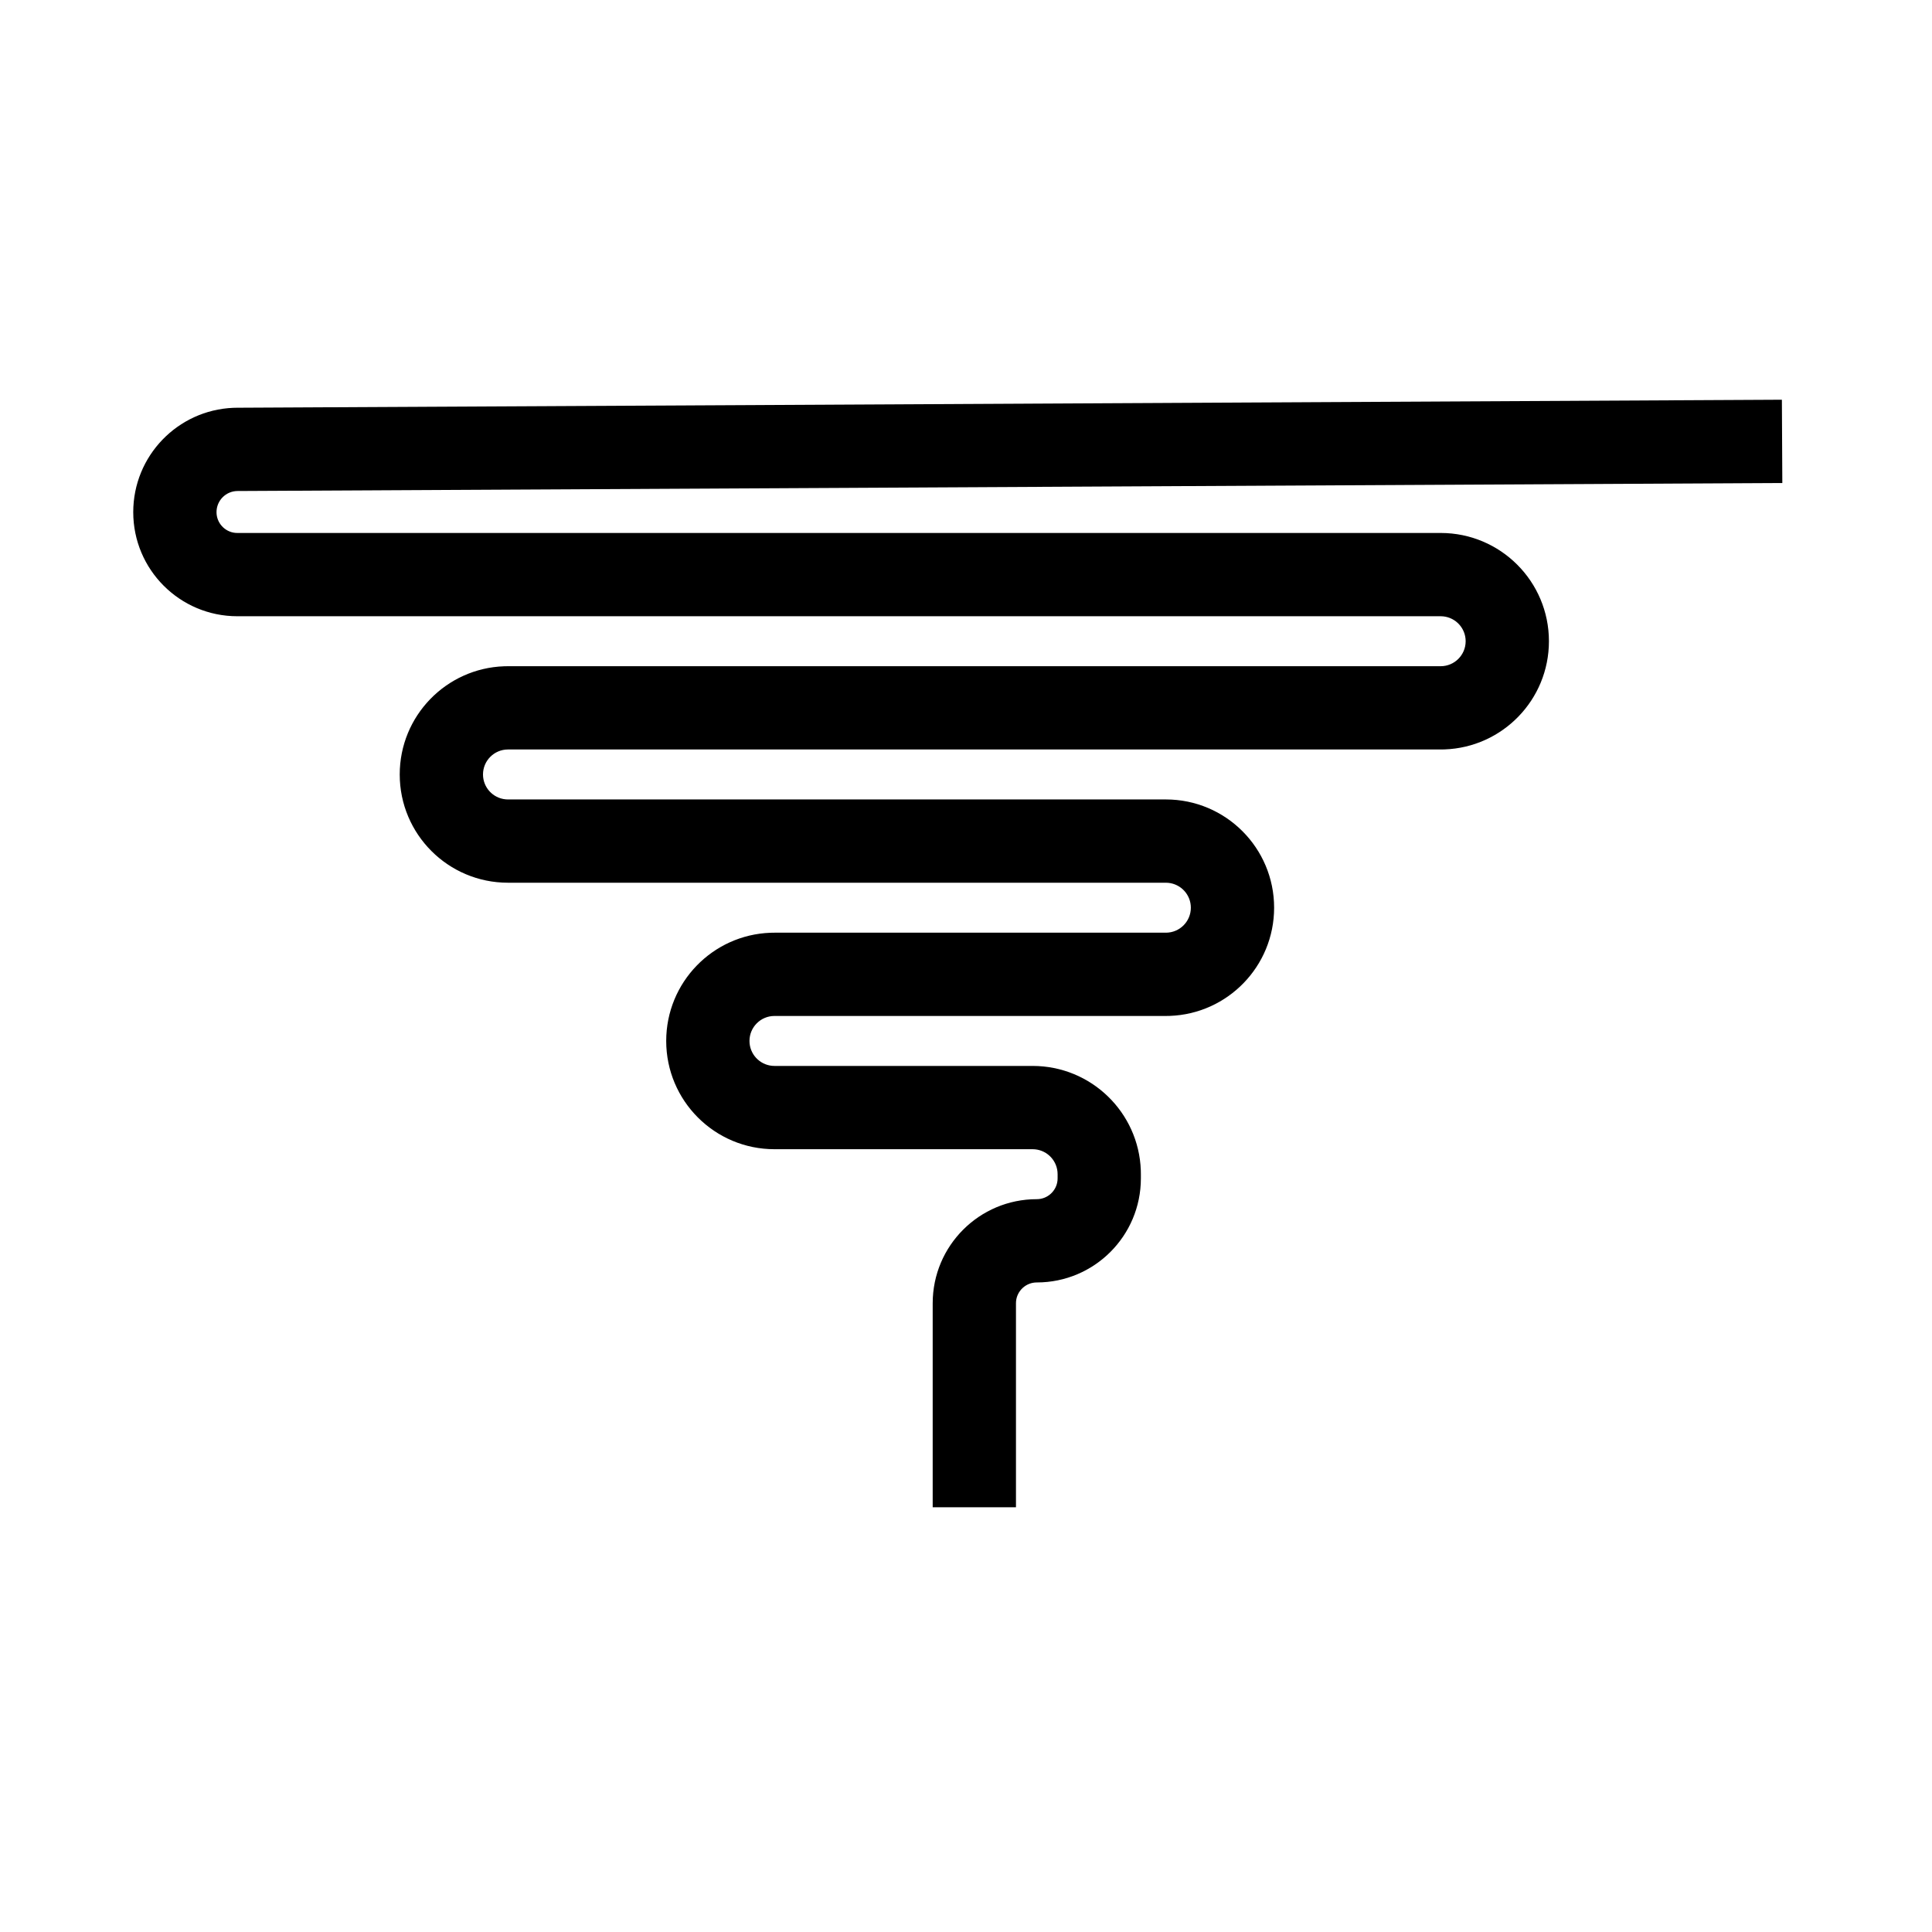
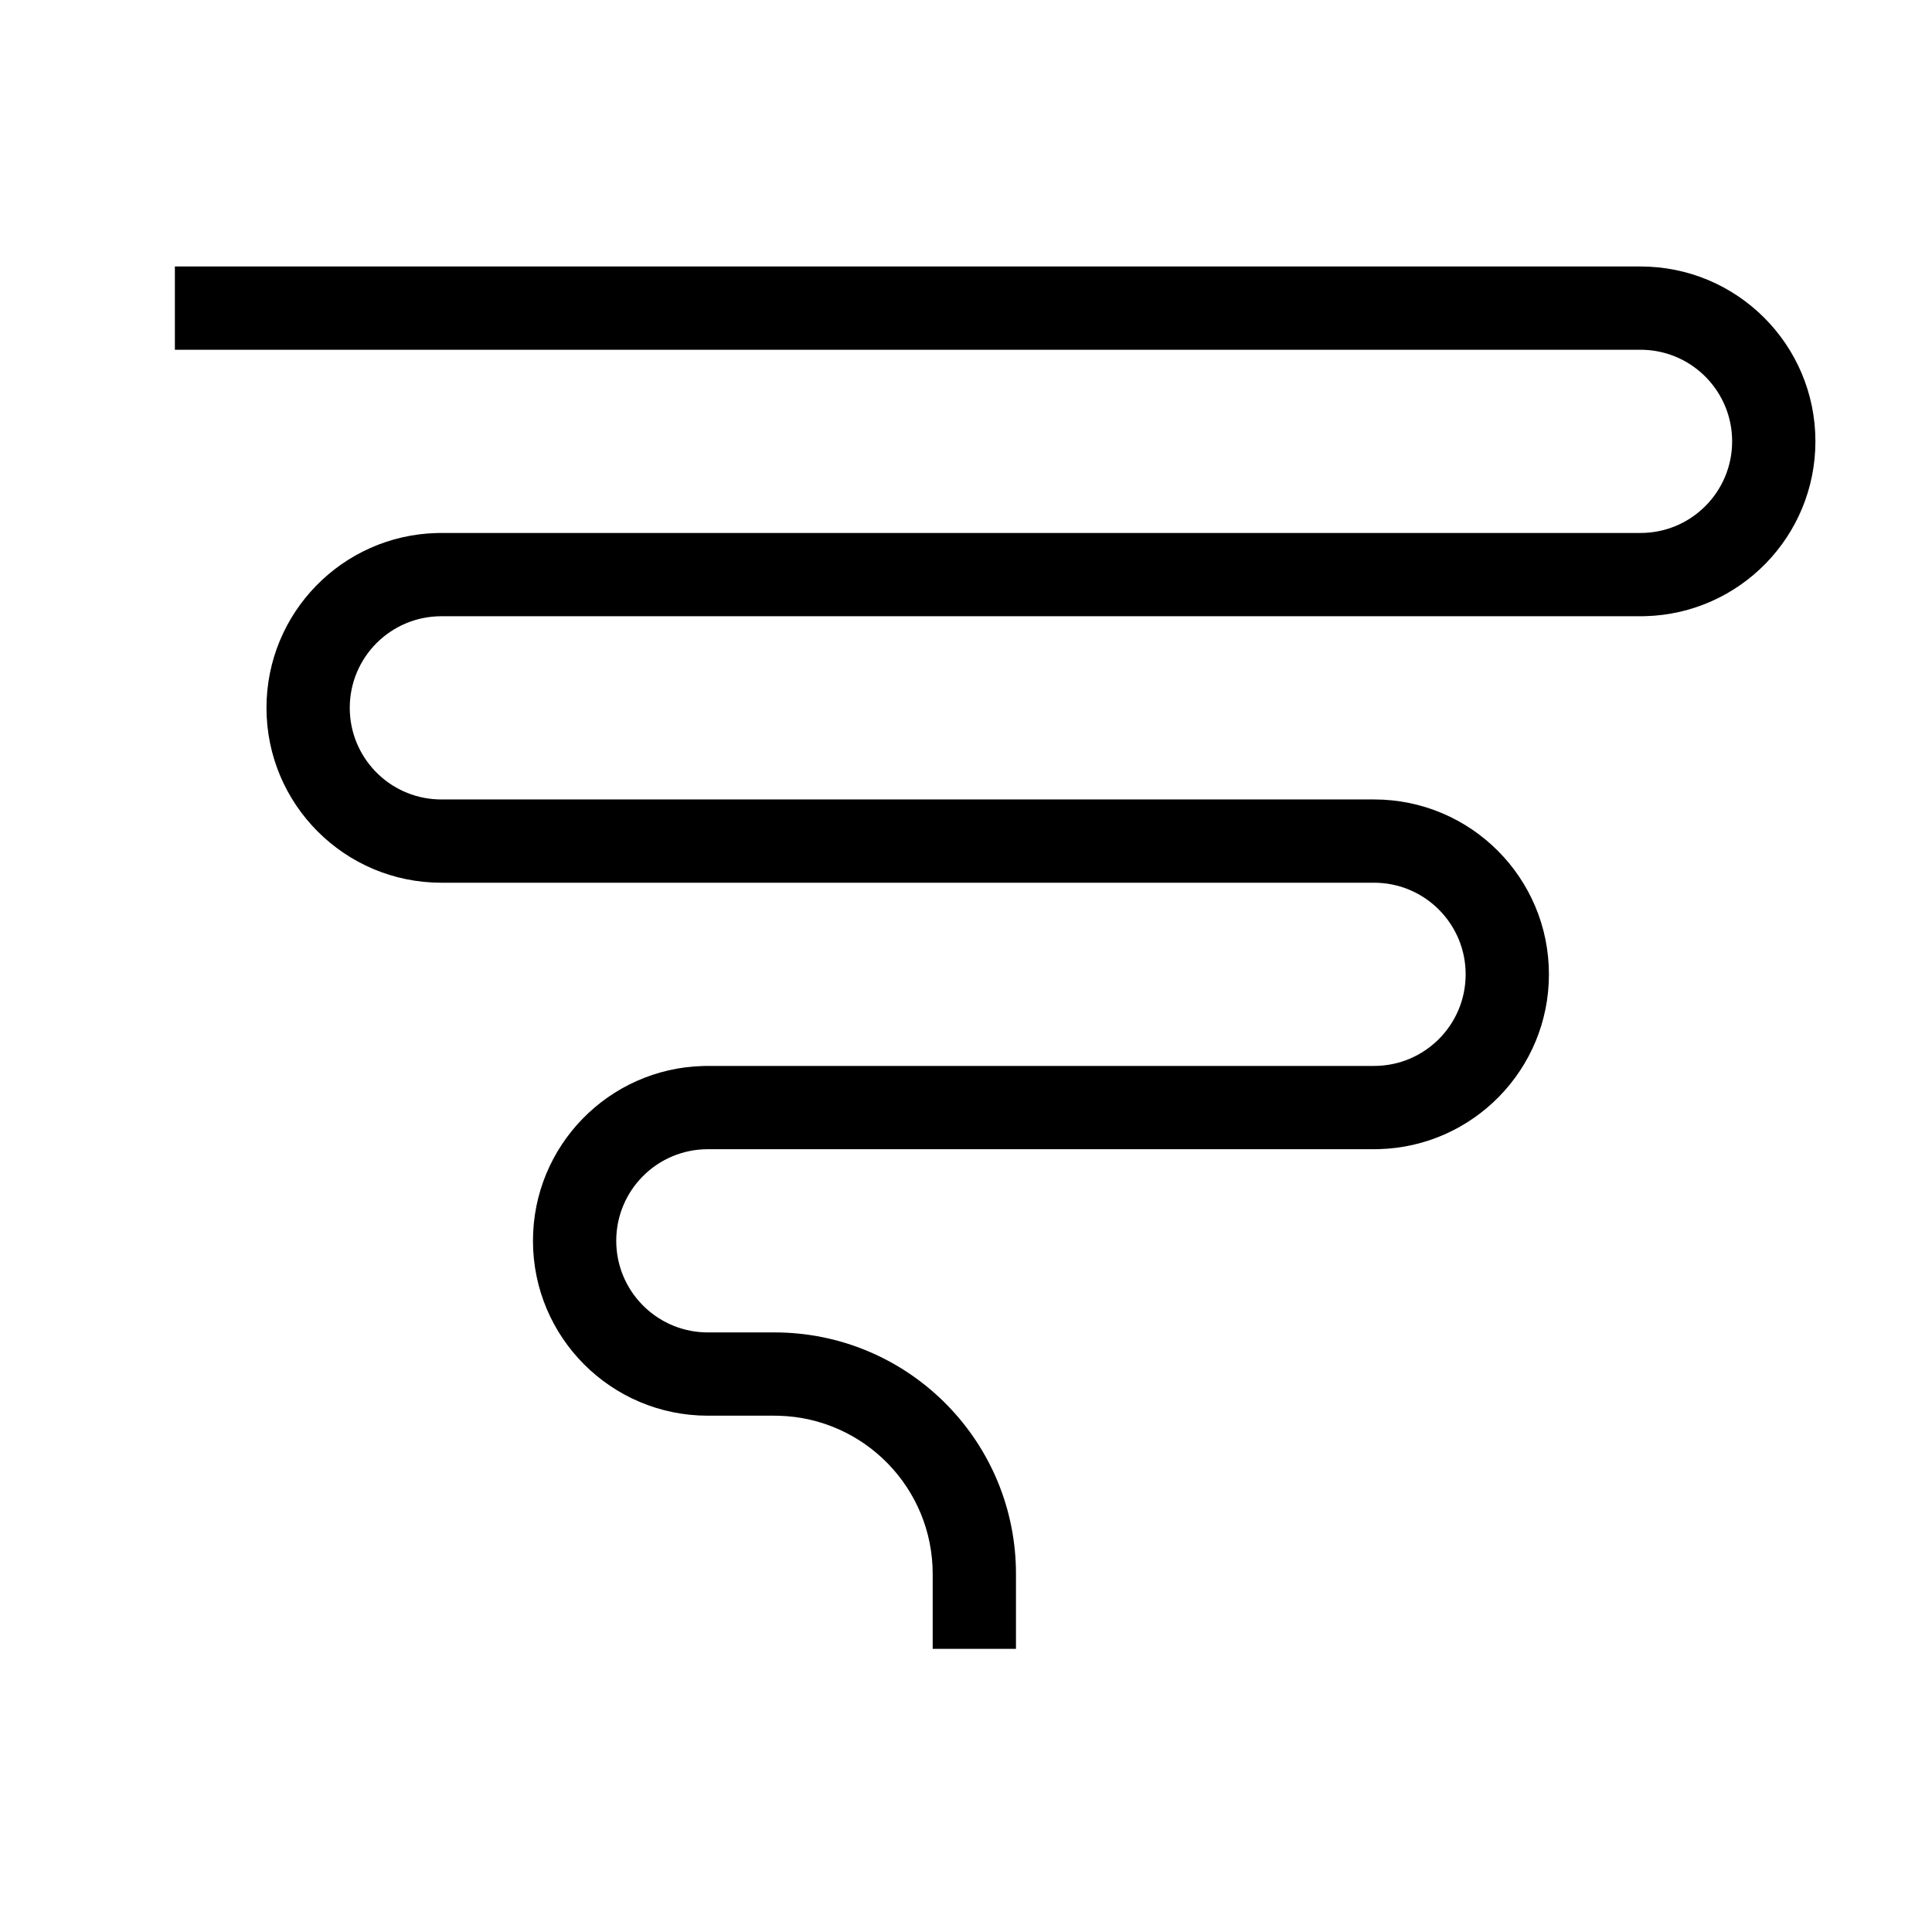
<svg xmlns="http://www.w3.org/2000/svg" viewBox="0 0 116 116" version="1.1">
  <g id="filter" stroke="none" stroke-width="1" fill="none" fill-rule="evenodd">
-     <path d="M106.987,24 L107.013,29 L14.263,29.481 C13.564,29.484 13,30.051 13,30.75 C13,31.397 13.492,31.93 14.122,31.994 L14.25,32 L86.5,32 C90.09,32 93,34.91 93,38.5 C93,42.012 90.215,44.873 86.733,44.996 L86.5,45 L30.5,45 C29.672,45 29,45.672 29,46.5 C29,47.28 29.595,47.92 30.356,47.993 L30.5,48 L70,48 C73.59,48 76.5,50.91 76.5,54.5 C76.5,58.012 73.715,60.873 70.233,60.996 L70,61 L46.5,61 C45.672,61 45,61.672 45,62.5 C45,63.28 45.595,63.92 46.356,63.993 L46.5,64 L62,64 C65.512,64 68.373,66.785 68.496,70.267 L68.5,70.5 L68.5,70.75 C68.5,74.202 65.702,77 62.25,77 C61.603,77 61.07,77.492 61.006,78.122 L61,78.25 L61,90.5 L56,90.5 L56,78.25 C56,74.798 58.798,72 62.25,72 C62.897,72 63.43,71.508 63.494,70.878 L63.5,70.75 L63.5,70.5 C63.5,69.72 62.905,69.08 62.144,69.007 L62,69 L46.5,69 C42.91,69 40,66.09 40,62.5 C40,58.988 42.785,56.127 46.267,56.004 L46.5,56 L70,56 C70.828,56 71.5,55.328 71.5,54.5 C71.5,53.72 70.905,53.08 70.144,53.007 L70,53 L30.5,53 C26.91,53 24,50.09 24,46.5 C24,42.988 26.785,40.127 30.267,40.004 L30.5,40 L86.5,40 C87.328,40 88,39.328 88,38.5 C88,37.72 87.405,37.08 86.644,37.007 L86.5,37 L14.25,37 C10.798,37 8,34.202 8,30.75 C8,27.377 10.665,24.623 14.008,24.486 L14.237,24.481 L106.987,24 Z" id="Path-64" fill="#000000" fill-rule="nonzero" />
+     <path d="M98.5,16 C104.299,16 109,20.701 109,26.5 C109,32.204 104.452,36.846 98.784,36.996 L98.5,37 L26.5,37 C23.462,37 21,39.462 21,42.5 C21,45.463 23.344,47.88 26.279,47.996 L26.5,48 L82.5,48 C88.299,48 93,52.701 93,58.5 C93,64.204 88.452,68.846 82.784,68.996 L82.5,69 L42.5,69 C39.462,69 37,71.462 37,74.5 C37,77.463 39.344,79.88 42.279,79.996 L42.5,80 L46.5,80 C54.403,80 60.829,86.322 60.997,94.185 L61,94.5 L61,99 L56,99 L56,94.5 C56,89.344 51.892,85.147 46.77,85.004 L46.5,85 L42.5,85 C36.701,85 32,80.299 32,74.5 C32,68.796 36.548,64.154 42.216,64.004 L42.5,64 L82.5,64 C85.538,64 88,61.538 88,58.5 C88,55.537 85.656,53.12 82.721,53.004 L82.5,53 L26.5,53 C20.701,53 16,48.299 16,42.5 C16,36.796 20.548,32.154 26.216,32.004 L26.5,32 L98.5,32 C101.538,32 104,29.538 104,26.5 C104,23.537 101.656,21.12 98.721,21.004 L98.5,21 L10.5,21 L10.5,16 L98.5,16 Z" id="Path-64" fill="#000000" fill-rule="nonzero" />
  </g>
</svg>
